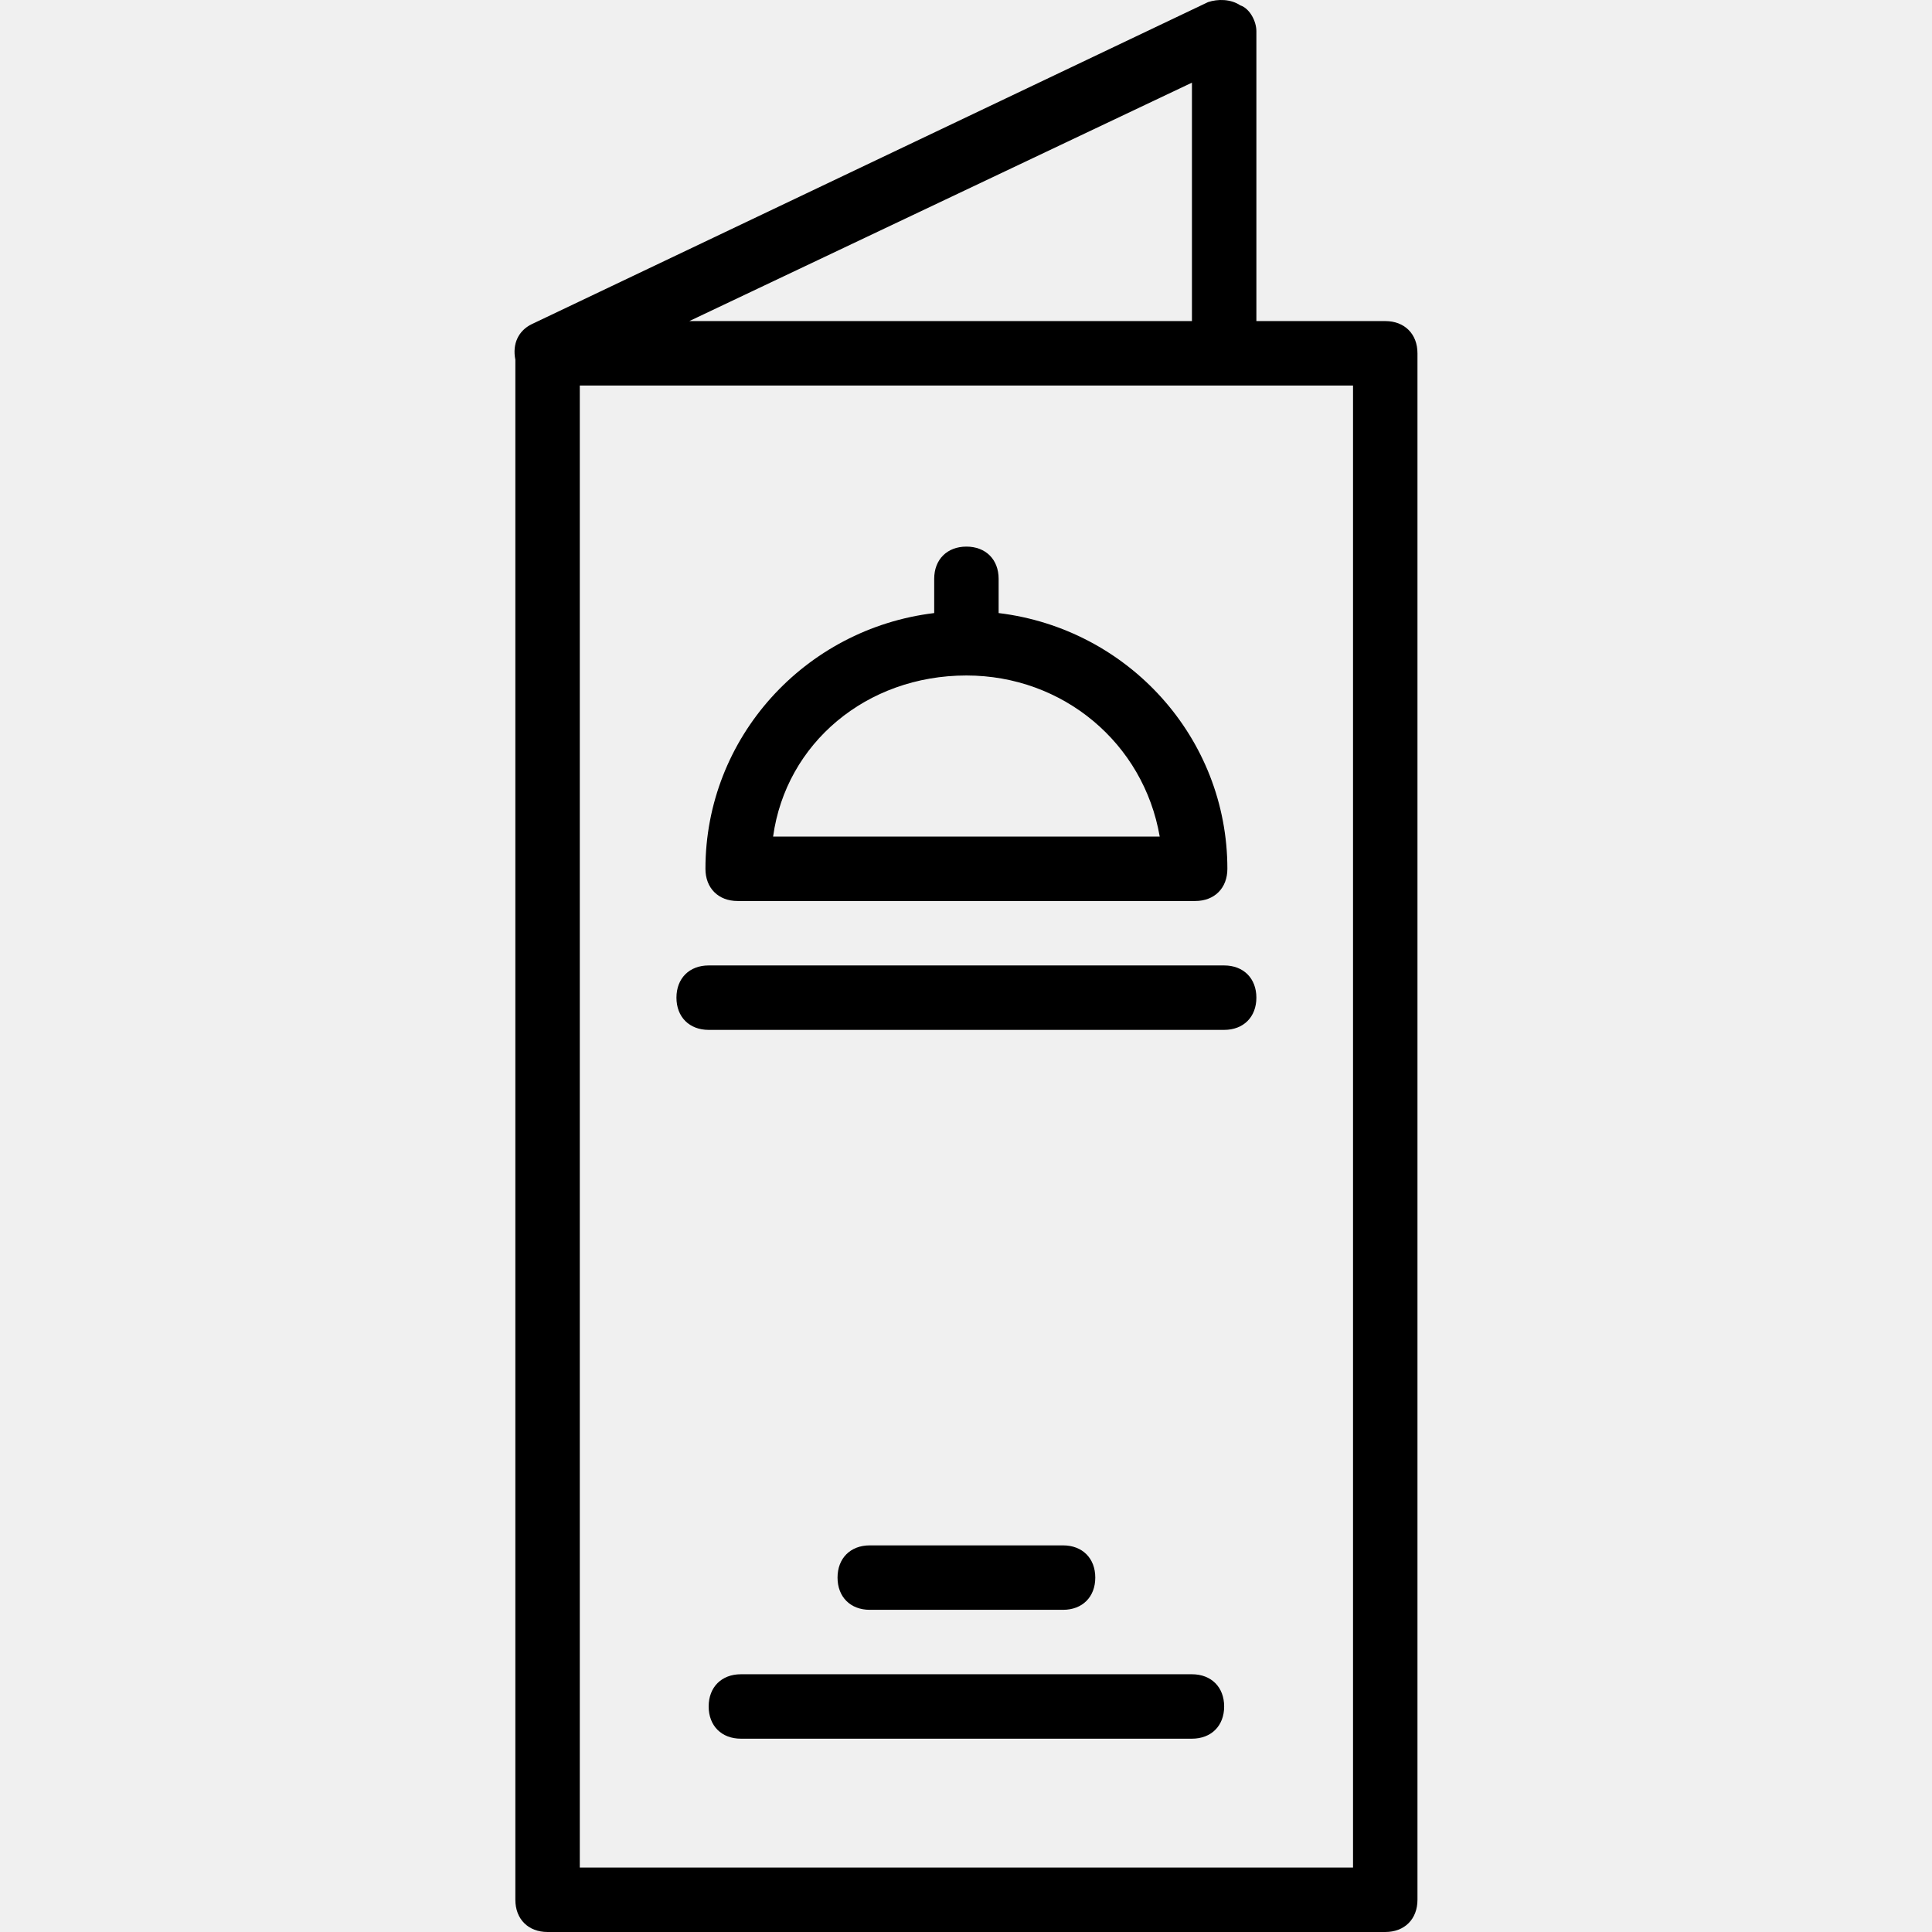
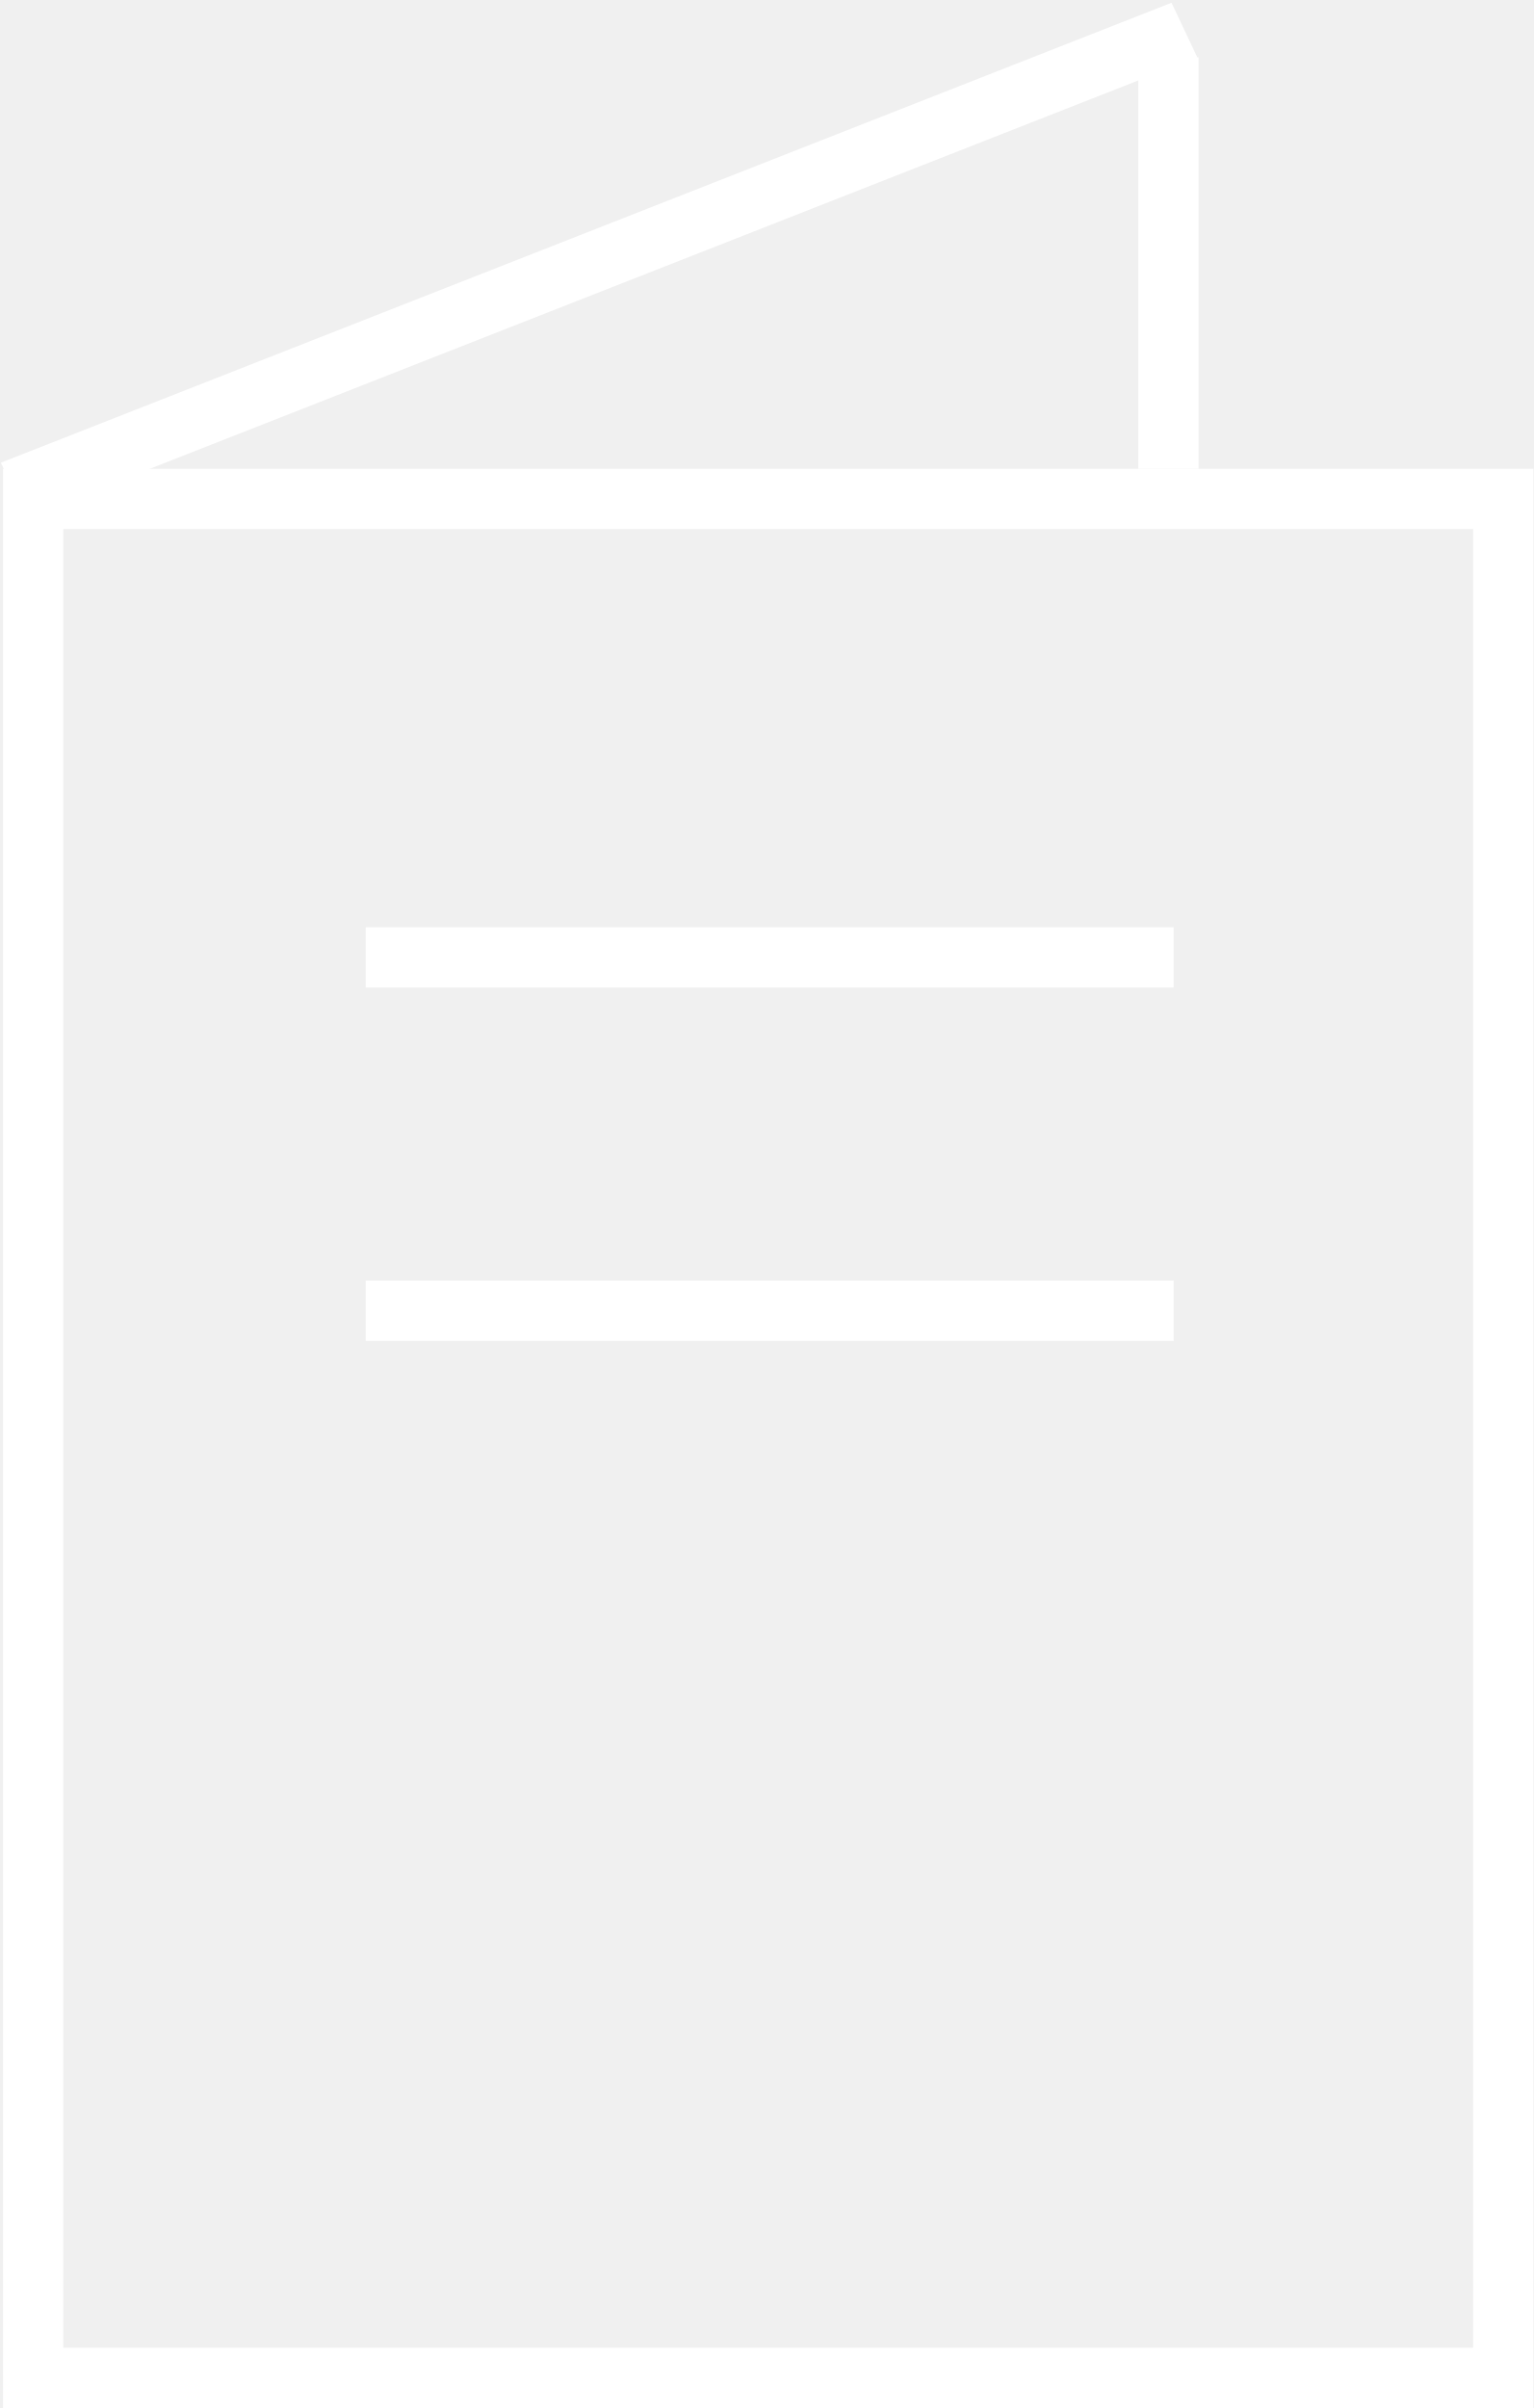
- <svg xmlns="http://www.w3.org/2000/svg" version="1.1" id="Layer_1" x="0px" y="0px" viewBox="0 0 511.707 511.707" style="enable-background:new 0 0 511.707 511.707;" xml:space="preserve">
-   <g transform="translate(1 1)">
-     <g>
-       <g>
-         <path d="M263.496,161.374v-9.067c0-5.12-3.413-8.533-8.533-8.533s-8.533,3.413-8.533,8.533v9.067     c-34.315,4.155-60.587,33.016-60.587,67.733c0,5.12,3.413,8.533,8.533,8.533h121.173c5.12,0,8.533-3.413,8.533-8.533     C324.082,194.39,297.811,165.53,263.496,161.374z M203.762,220.574c3.413-24.747,24.747-42.667,51.2-42.667     c25.6,0,46.933,17.92,51.2,42.667H203.762z" />
-         <path d="M186.696,254.707c-5.12,0-8.533,3.413-8.533,8.533s3.413,8.533,8.533,8.533h136.533c5.12,0,8.533-3.413,8.533-8.533     s-3.413-8.533-8.533-8.533H186.696z" />
-         <path d="M365.896,84.04h-34.133v-76.8c0-2.56-1.707-5.973-4.267-6.827c-2.56-1.707-5.973-1.707-8.533-0.853l-179.2,85.333     c-3.413,1.707-5.12,5.12-4.267,9.387v407.893c0,5.12,3.413,8.533,8.533,8.533h221.867c5.12,0,8.533-3.413,8.533-8.533v-409.6     C374.429,87.454,371.016,84.04,365.896,84.04z M314.696,20.894V84.04h-133.12L314.696,20.894z M357.362,493.641h-204.8V101.107     h170.667h34.133V493.641z" />
-         <path d="M314.696,442.441H195.229c-5.12,0-8.533,3.413-8.533,8.533c0,5.12,3.413,8.533,8.533,8.533h119.467     c5.12,0,8.533-3.413,8.533-8.533C323.229,445.854,319.816,442.441,314.696,442.441z" />
-         <path d="M280.562,425.374c5.12,0,8.533-3.413,8.533-8.533s-3.413-8.533-8.533-8.533h-51.2c-5.12,0-8.533,3.413-8.533,8.533     s3.413,8.533,8.533,8.533H280.562z" />
-       </g>
-     </g>
-   </g>
-   <g>
- </g>
-   <g>
- </g>
-   <g>
- </g>
-   <g>
- </g>
-   <g>
- </g>
-   <g>
- </g>
-   <g>
- </g>
-   <g>
- </g>
-   <g>
- </g>
-   <g>
- </g>
-   <g>
- </g>
-   <g>
- </g>
-   <g>
- </g>
-   <g>
- </g>
-   <g>
- </g>
+ <svg xmlns="http://www.w3.org/2000/svg" width="509" height="799" viewBox="0 0 509 799" fill="none">
+   <rect x="11" y="165.545" width="487.93" height="623.455" stroke="white" stroke-width="20" />
+   <line y1="-10" x2="417.428" y2="-10" transform="matrix(0.930775 -0.365592 0.427097 0.904206 8.82935 171.609)" stroke="white" stroke-width="20" />
+   <line x1="387.788" y1="19" x2="387.788" y2="155.545" stroke="white" stroke-width="20" />
+   <line x1="121.376" y1="434.913" x2="389.532" y2="434.913" stroke="white" stroke-width="20" />
+   <line x1="121.376" y1="317.668" x2="389.532" y2="317.668" stroke="white" stroke-width="20" />
</svg>
